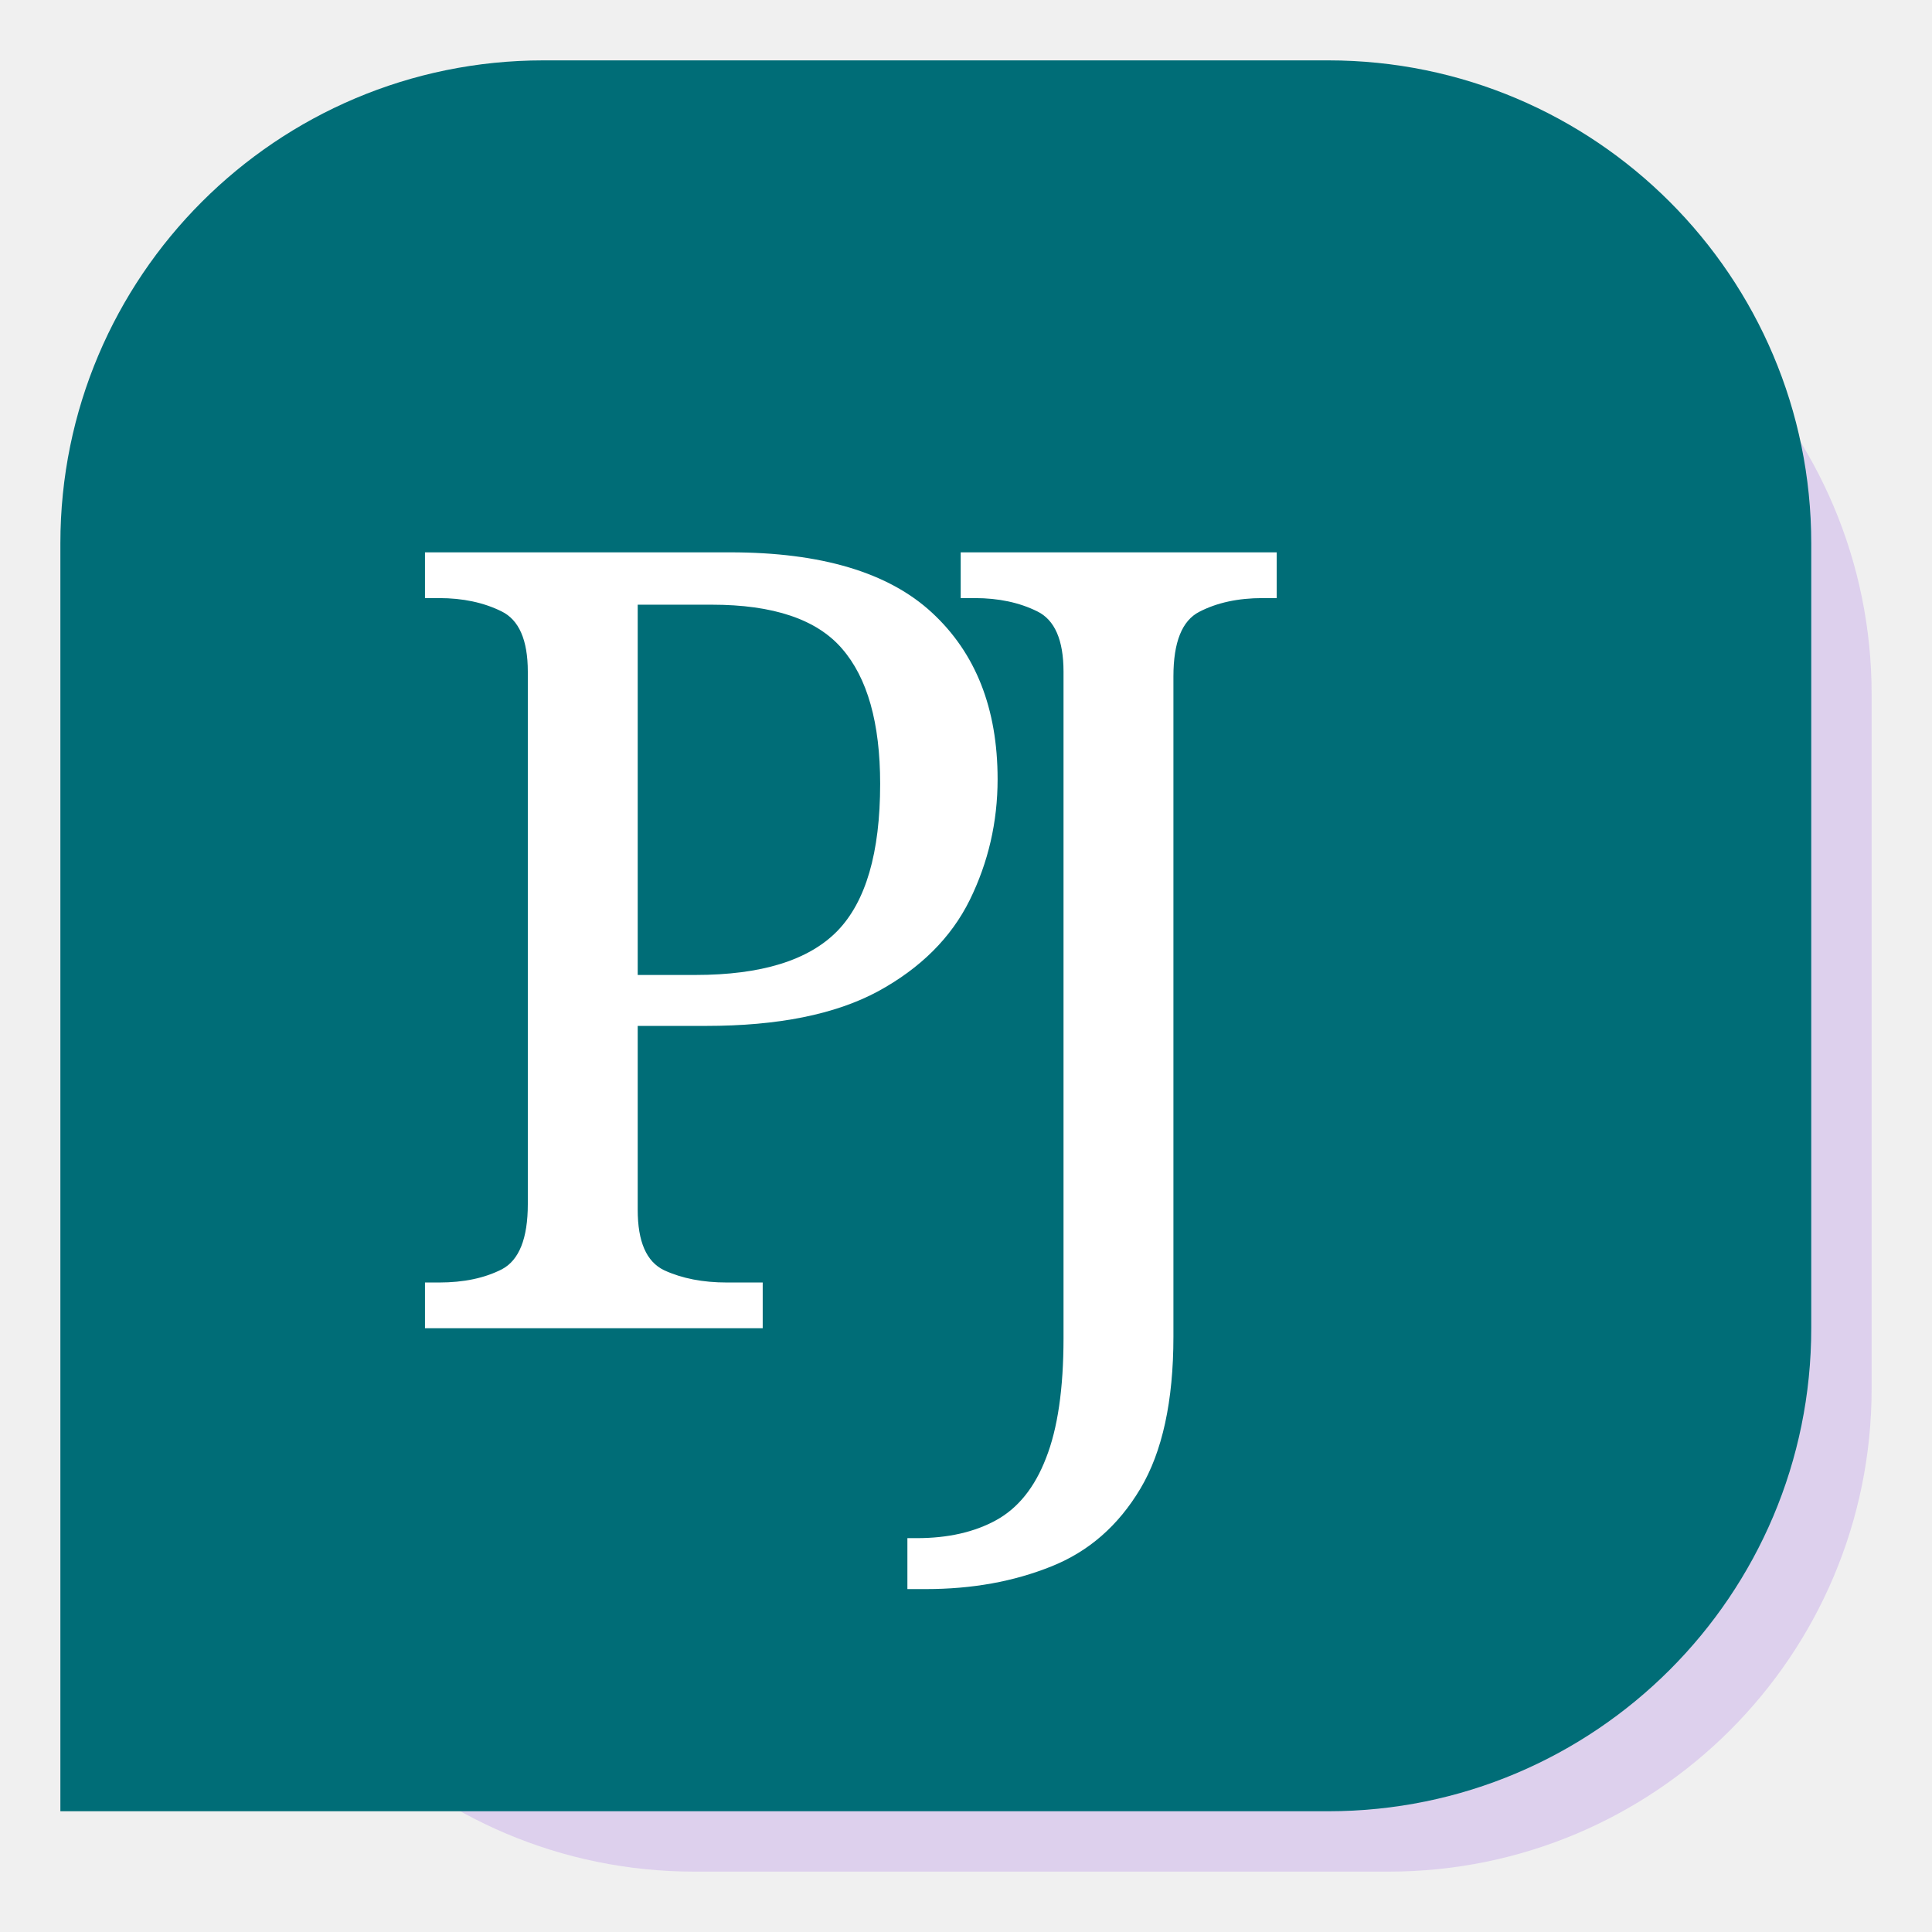
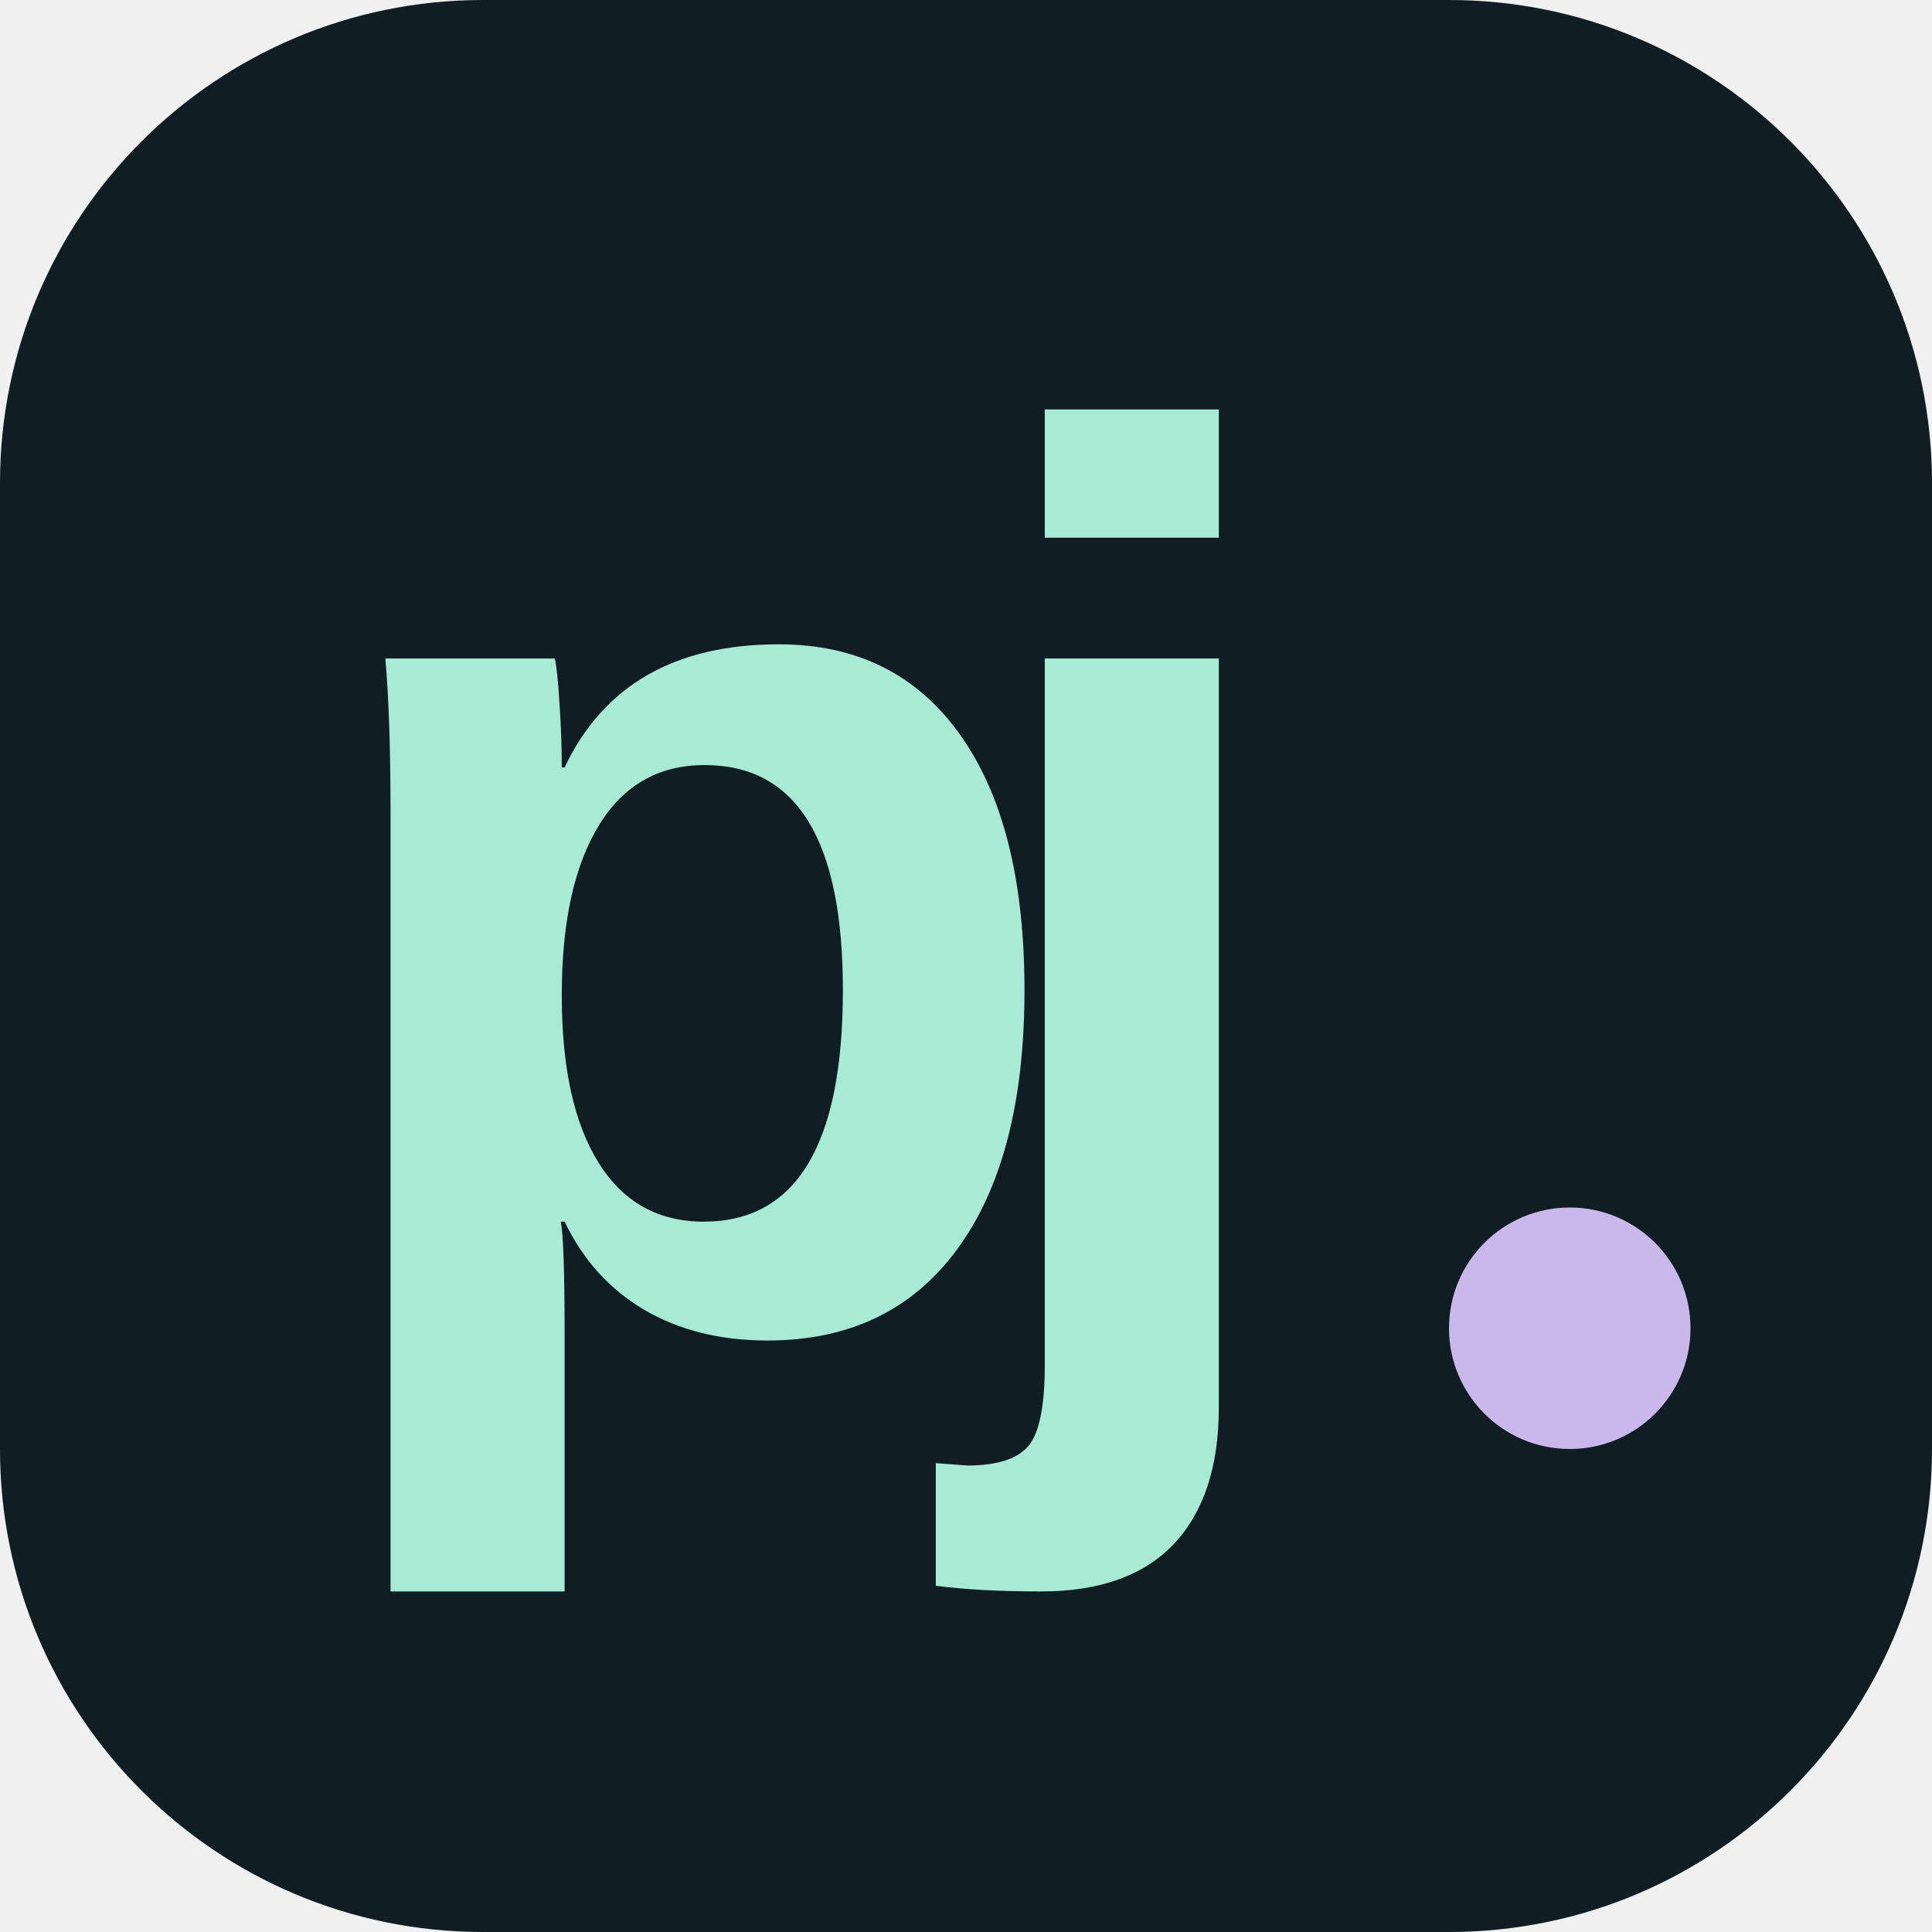
<svg xmlns="http://www.w3.org/2000/svg" viewBox="0 0 64 64">
-   <rect x="7" y="7" width="55" height="55" rx="16" fill="#ddd0ed" />
-   <path d="M18 2h26a16 16 0 0 1 16 16v26a16 16 0 0 1-16 16H2V18A16 16 0 0 1 18 2Z" fill="#006d77" />
-   <text x="28" y="44" text-anchor="middle" font-family="Georgia,serif" font-size="36" letter-spacing="-4" fill="#fff">PJ</text>
+   <rect width="64" height="64" rx="16" fill="#101d25" />
+   <text x="10" y="44" font-family="Arial,sans-serif" font-weight="700" font-size="42" letter-spacing="-4" fill="#a9ead5">pj</text>
+   <circle cx="52" cy="44" r="4" fill="#c9b8e9" />
</svg>
